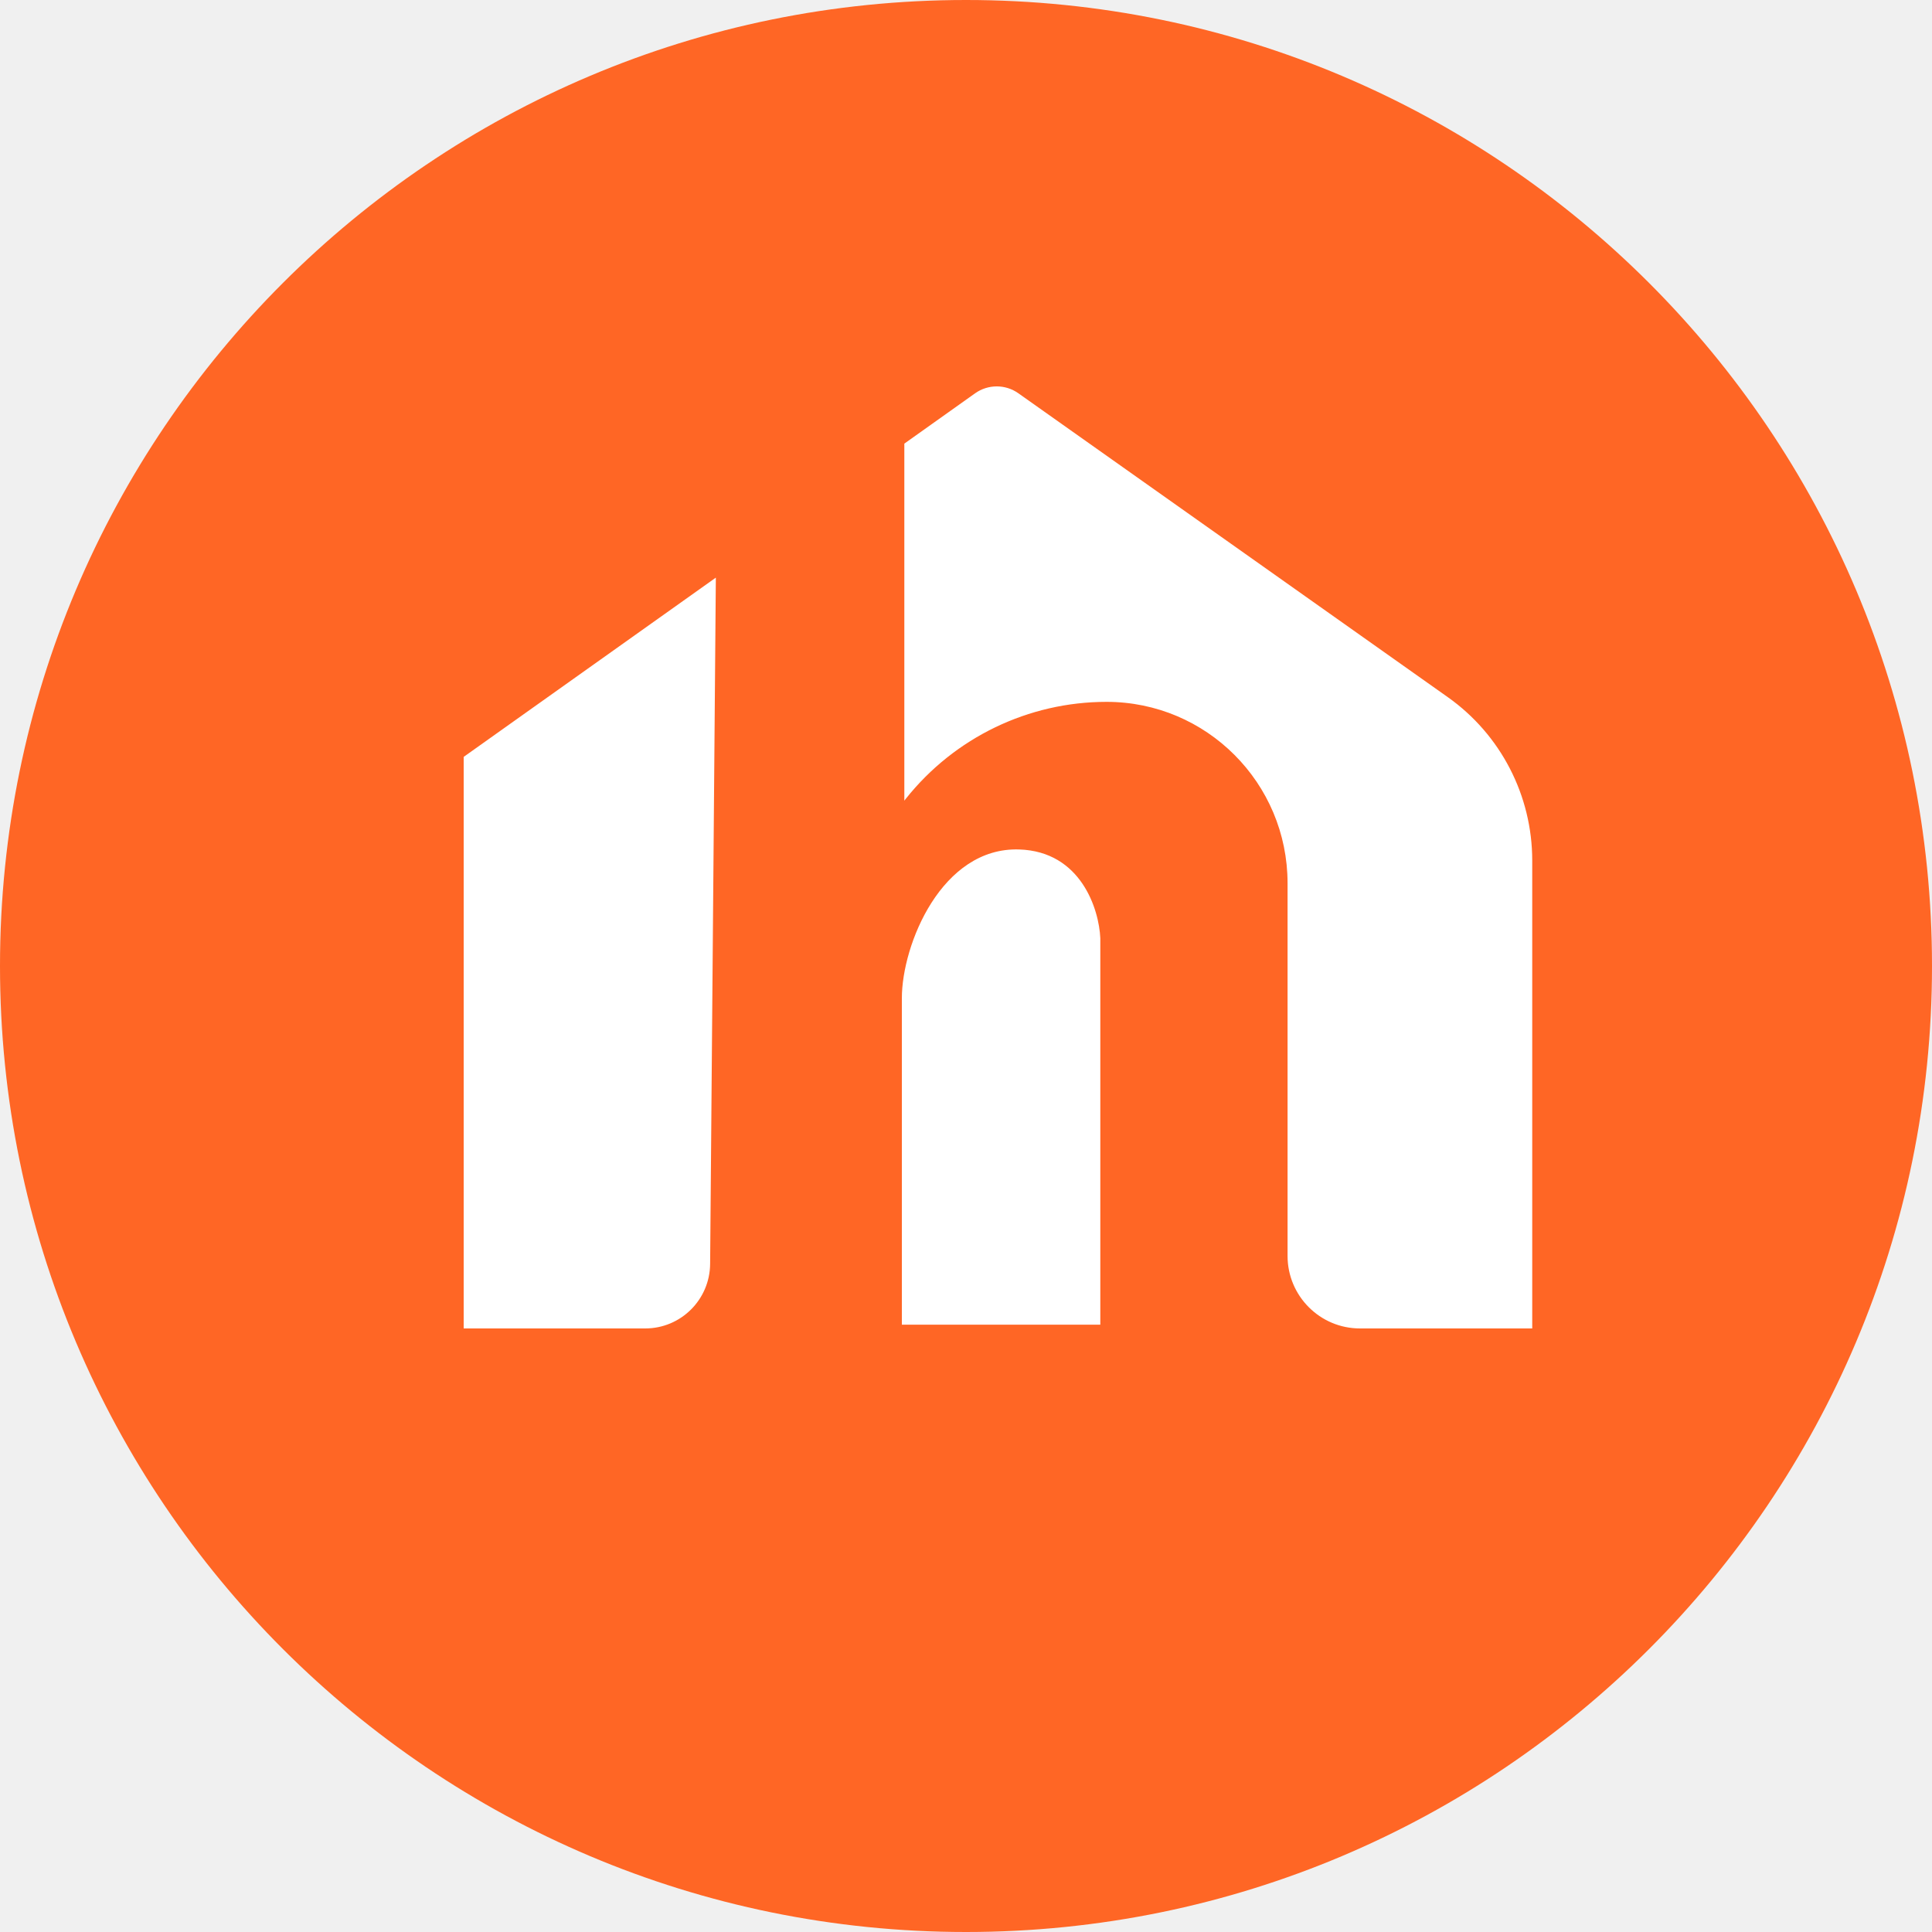
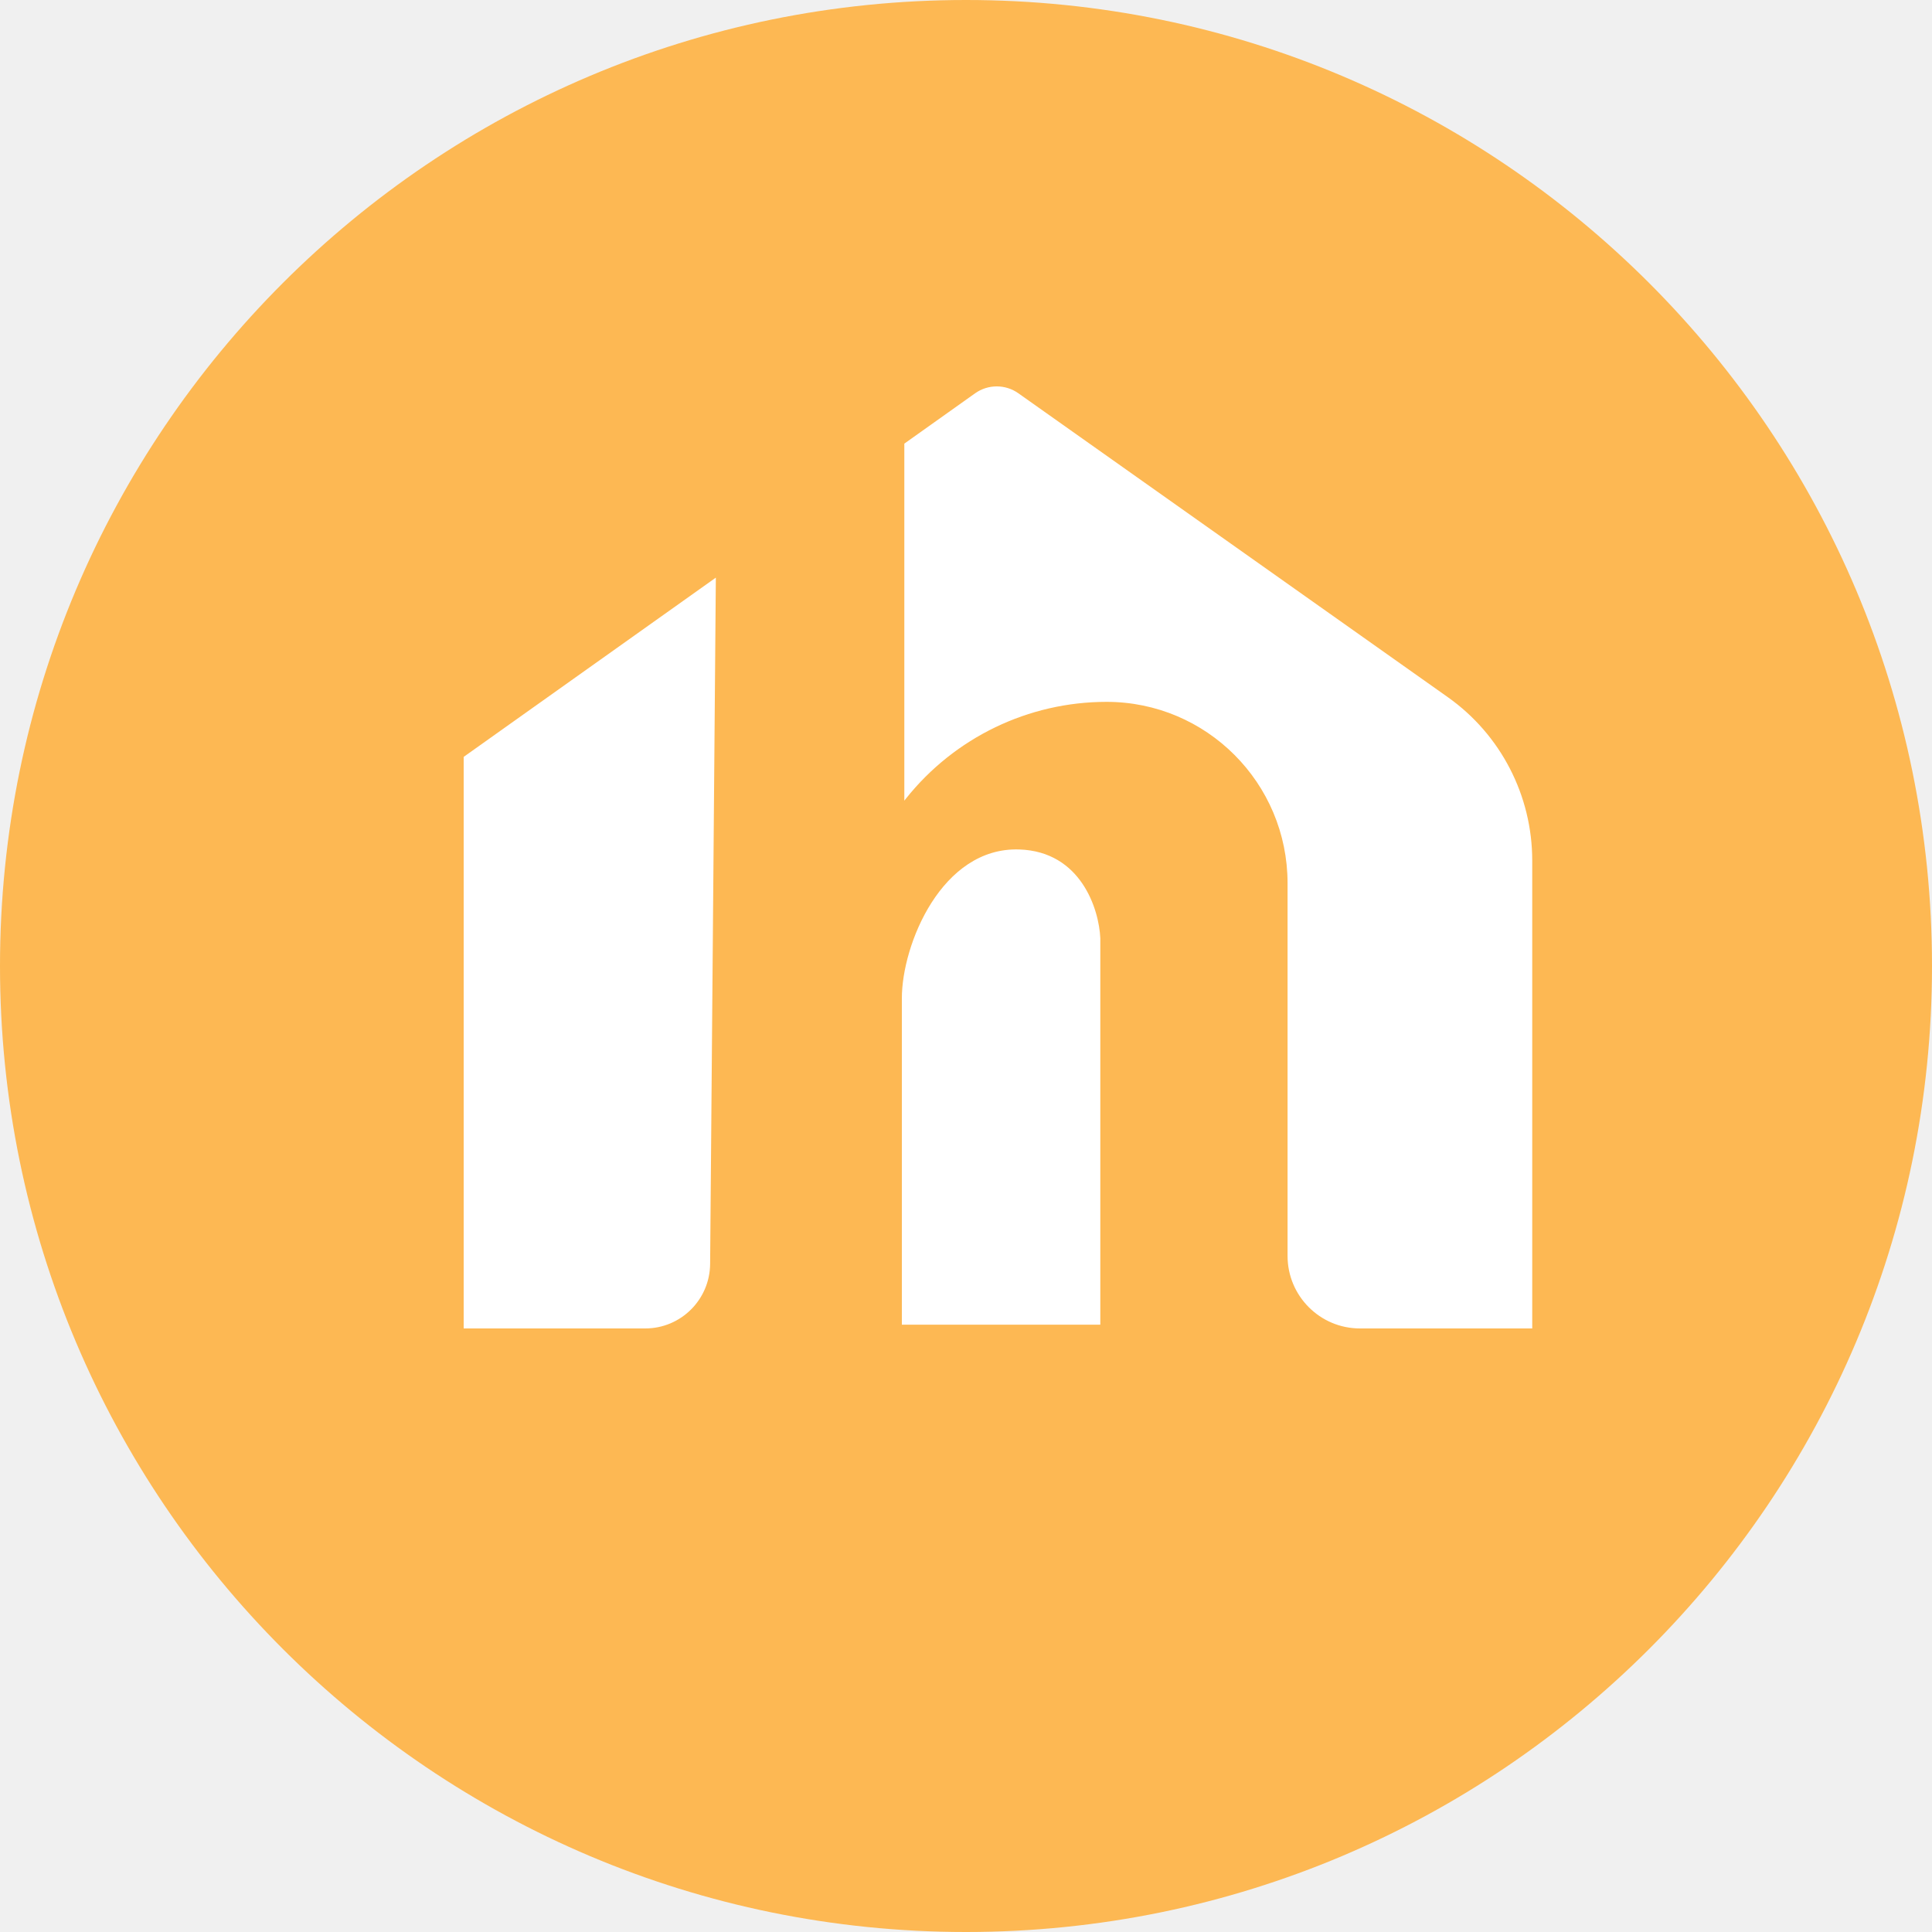
<svg xmlns="http://www.w3.org/2000/svg" width="50" height="50" viewBox="0 0 50 50" fill="none">
-   <circle cx="25" cy="25" r="25" fill="#FF6625" />
+   <circle cx="25" cy="25" r="25" fill="#FDB853" />
  <path d="M28.476 34.283H23.34V25.835C23.34 24.443 24.373 21.919 26.376 21.984C27.979 22.035 28.444 23.537 28.476 24.282V34.283Z" fill="white" />
  <path d="M12 34.38V19.588L18.526 14.949L23.404 11.481L25.235 10.179C25.57 9.941 26.019 9.94 26.355 10.178L37.467 18.041C38.839 19.011 39.654 20.589 39.654 22.271V34.38H35.196C34.161 34.38 33.322 33.539 33.322 32.503V22.858C33.322 20.265 31.225 18.164 28.638 18.164C26.617 18.164 24.705 19.086 23.445 20.669L23.404 20.721V11.481L18.526 14.949L18.378 32.711C18.37 33.635 17.621 34.38 16.698 34.38H12Z" fill="white" />
</svg>
